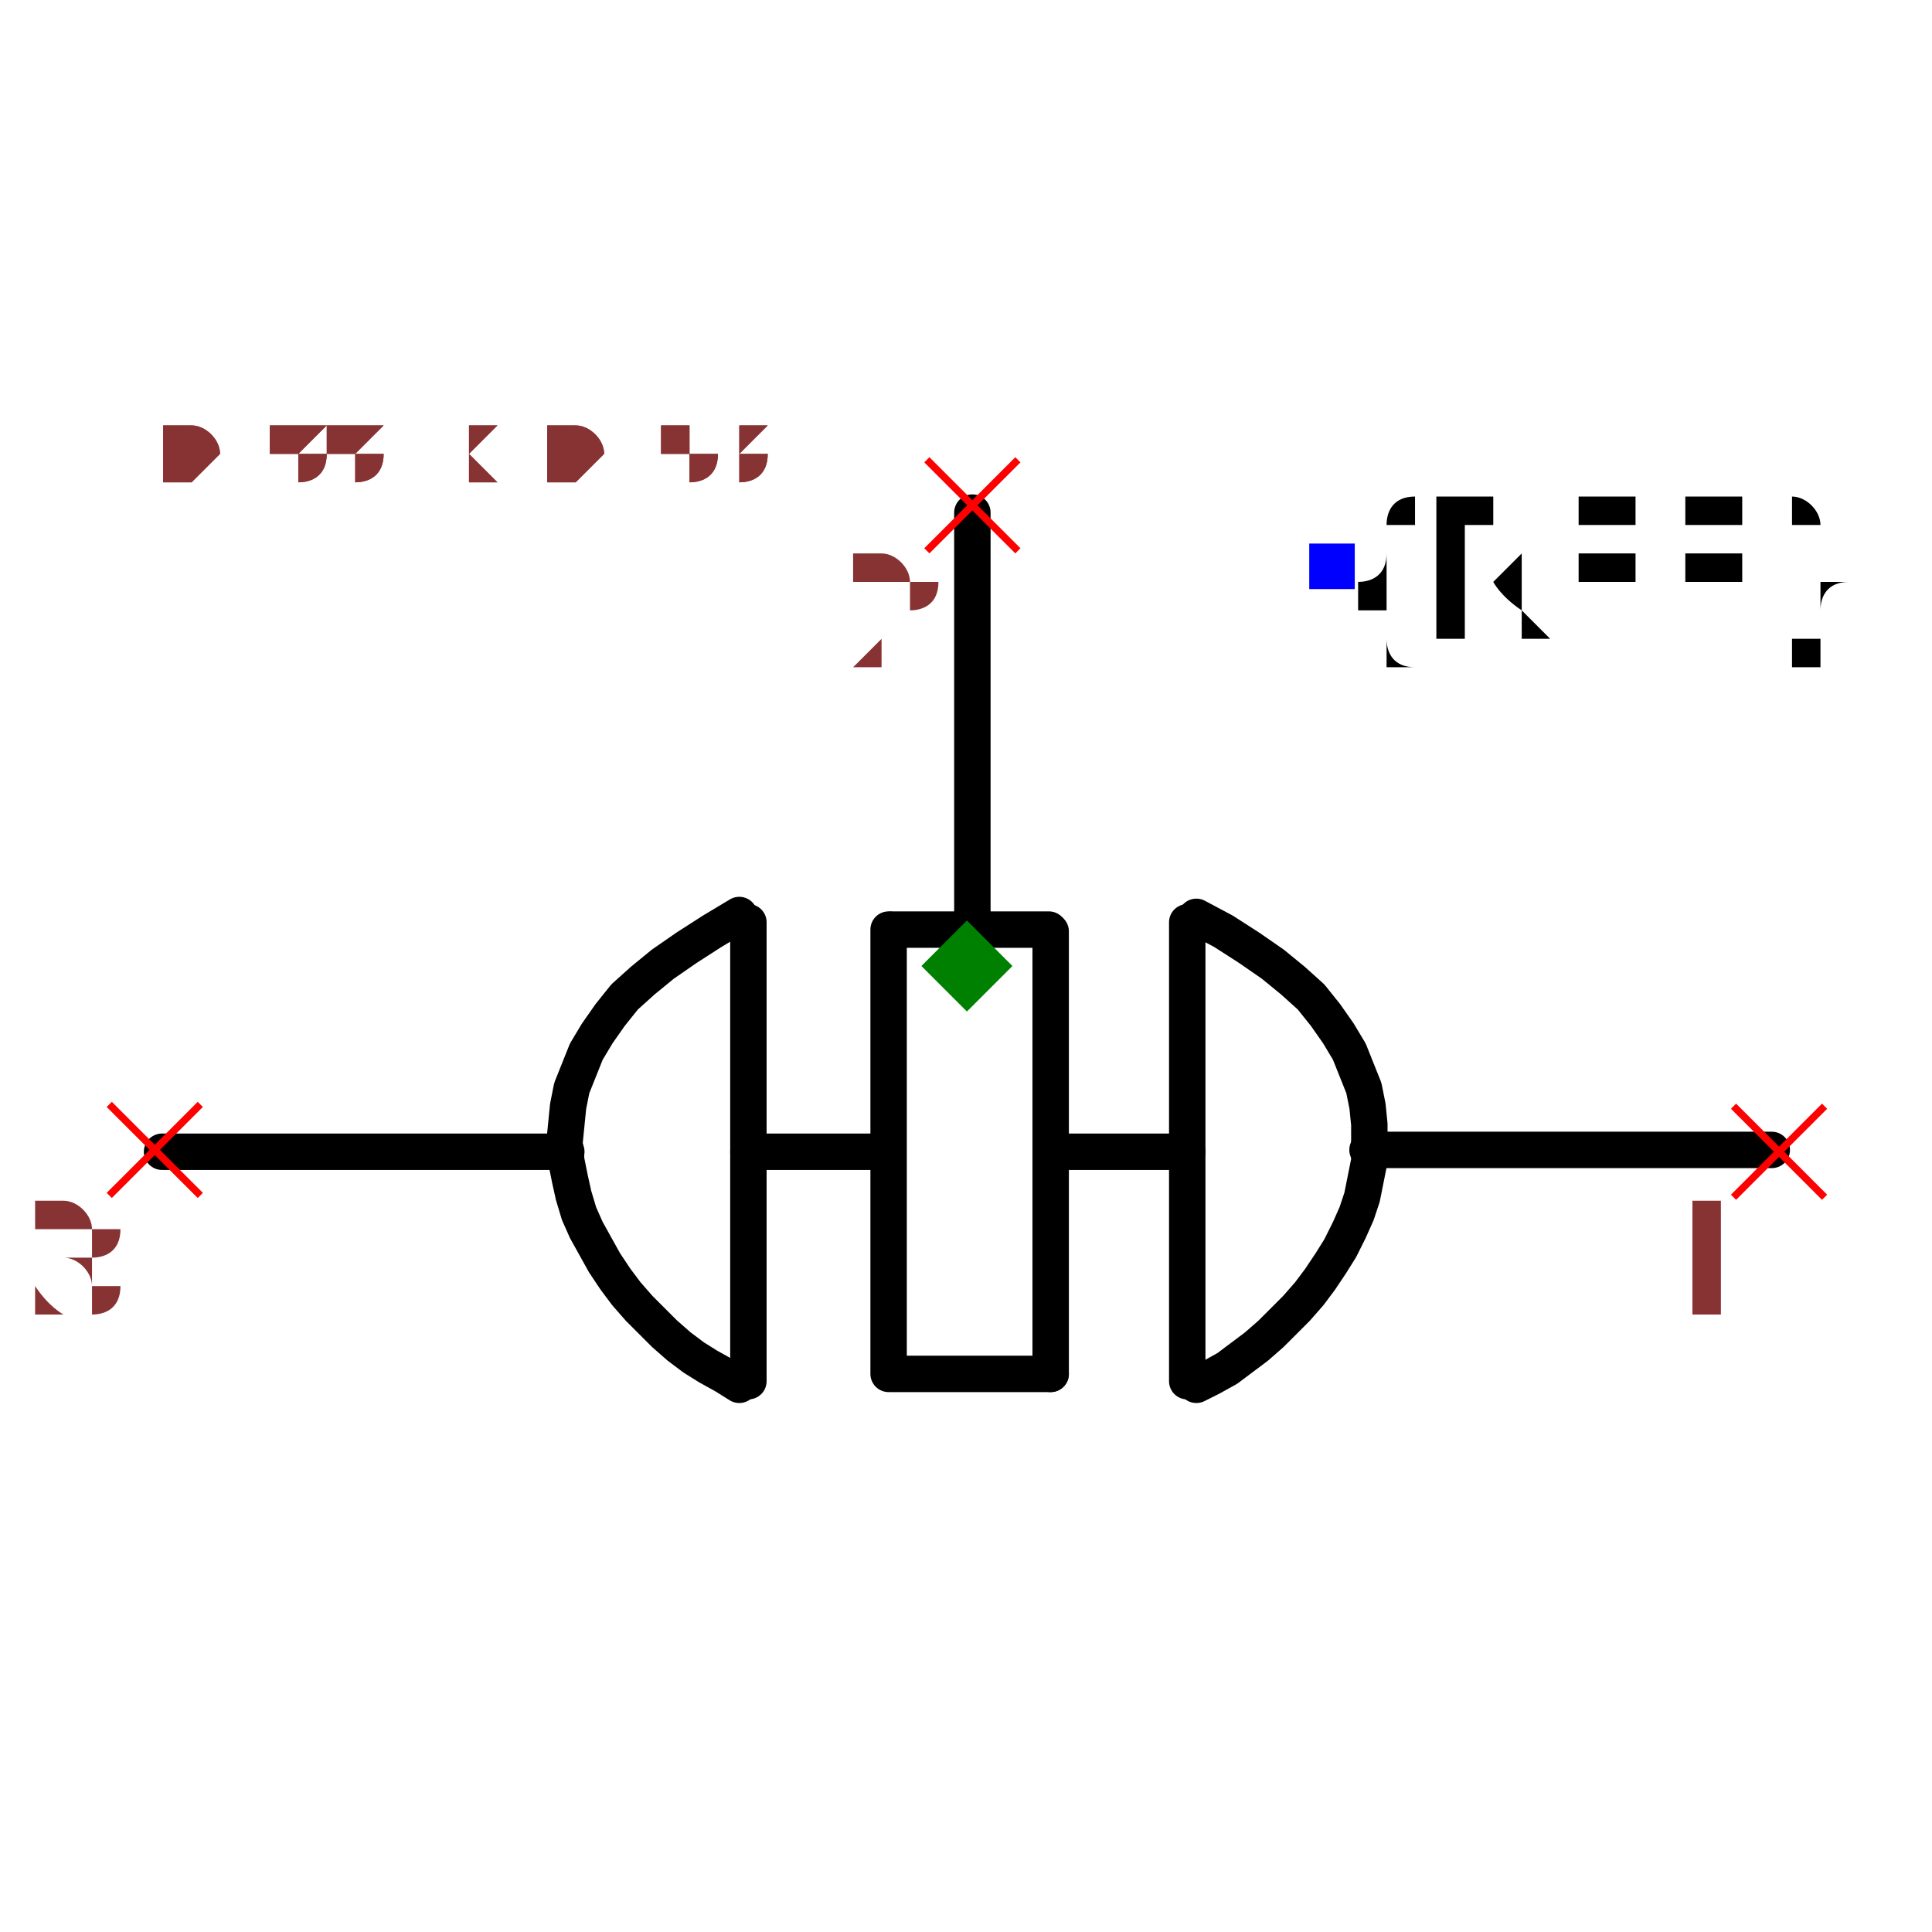
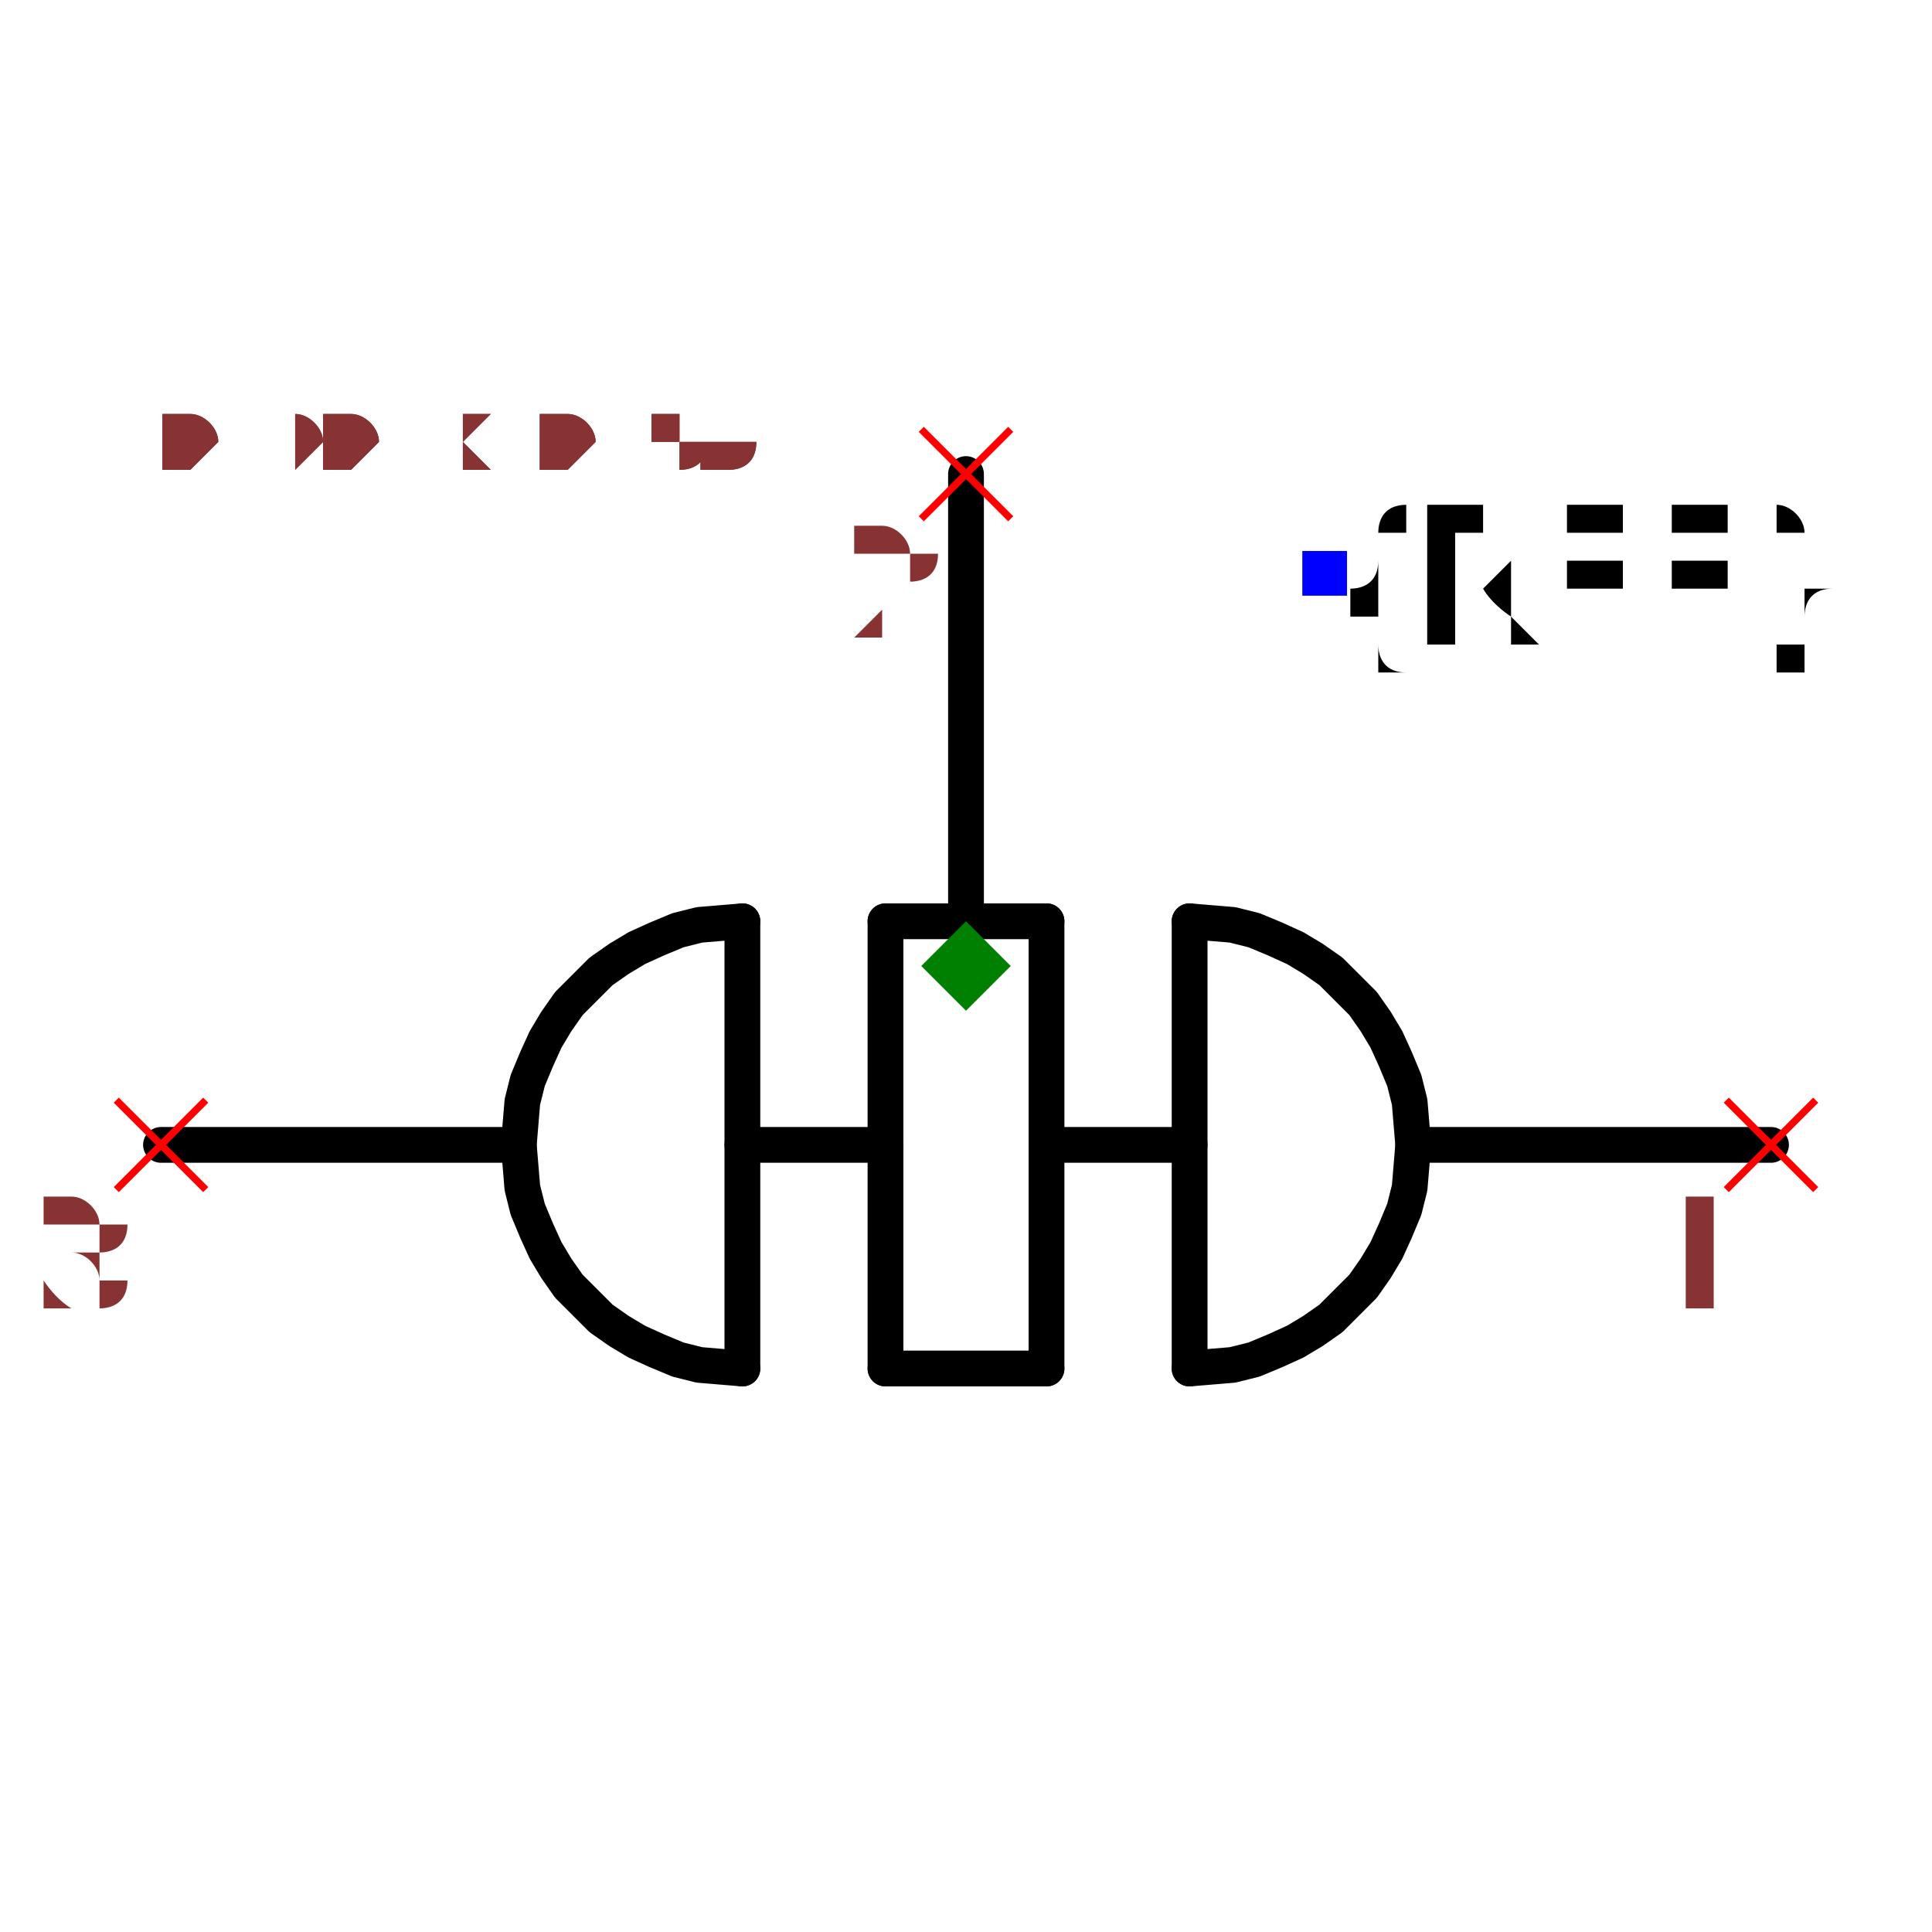
- <svg xmlns="http://www.w3.org/2000/svg" width="150" height="150" viewBox="-0.531 -0.318 1.061 0.636">
-   <path d="M0.22,0.101 L0.442,0.101" fill="none" stroke="black" stroke-width="0.02" stroke-linecap="round" stroke-linejoin="round" />
-   <path d="M-0.442,0.102 L-0.22,0.102" fill="none" stroke="black" stroke-width="0.02" stroke-linecap="round" stroke-linejoin="round" />
-   <path d="M-0.12,0.102 L-0.045,0.102" fill="none" stroke="black" stroke-width="0.02" stroke-linecap="round" stroke-linejoin="round" />
-   <path d="M0.003,-0.027 L0.003,-0.249" fill="none" stroke="black" stroke-width="0.02" stroke-linecap="round" stroke-linejoin="round" />
-   <path d="M-0.12,0.228 L-0.12,-0.024" fill="black" stroke="black" stroke-width="0.02" stroke-linecap="round" stroke-linejoin="round" />
-   <path d="M-0.043,0.224 L-0.043,-0.02" fill="black" stroke="black" stroke-width="0.02" stroke-linecap="round" stroke-linejoin="round" />
-   <path d="M0.046,0.224 L0.046,-0.019" fill="black" stroke="black" stroke-width="0.02" stroke-linecap="round" stroke-linejoin="round" />
-   <path d="M-0.041,0.224 L0.046,0.224" fill="black" stroke="black" stroke-width="0.02" stroke-linecap="round" stroke-linejoin="round" />
-   <path d="M-0.041,-0.02 L0.045,-0.02" fill="black" stroke="black" stroke-width="0.02" stroke-linecap="round" stroke-linejoin="round" />
-   <path d="M0.121,0.228 L0.121,-0.024" fill="black" stroke="black" stroke-width="0.02" stroke-linecap="round" stroke-linejoin="round" />
-   <path d="M0.126,-0.027 L0.126,-0.027 L0.141,-0.019 L0.155,-0.01 L0.168,-0.001 L0.179,0.008 L0.189,0.017 L0.197,0.027 L0.204,0.037 L0.21,0.047 L0.214,0.057 L0.218,0.067 L0.22,0.077 L0.221,0.087 L0.221,0.097 L0.221,0.107 L0.219,0.117 L0.217,0.127 L0.214,0.136 L0.21,0.145 L0.205,0.155 L0.2,0.163 L0.194,0.172 L0.188,0.18 L0.181,0.188 L0.174,0.195 L0.167,0.202 L0.159,0.209 L0.151,0.215 L0.143,0.221 L0.134,0.226 L0.126,0.23 L0.126,0.23" fill="none" stroke="black" stroke-width="0.02" stroke-linecap="round" stroke-linejoin="round" />
-   <path d="M-0.125,-0.028 L-0.125,-0.028 L-0.14,-0.019 L-0.154,-0.01 L-0.167,-0.001 L-0.178,0.008 L-0.188,0.017 L-0.196,0.027 L-0.203,0.037 L-0.209,0.047 L-0.213,0.057 L-0.217,0.067 L-0.219,0.077 L-0.22,0.087 L-0.221,0.097 L-0.22,0.107 L-0.218,0.117 L-0.216,0.126 L-0.213,0.136 L-0.209,0.145 L-0.204,0.154 L-0.199,0.163 L-0.193,0.172 L-0.187,0.18 L-0.18,0.188 L-0.173,0.195 L-0.166,0.202 L-0.158,0.209 L-0.15,0.215 L-0.142,0.22 L-0.133,0.225 L-0.125,0.23 L-0.125,0.23" fill="none" stroke="black" stroke-width="0.02" stroke-linecap="round" stroke-linejoin="round" />
-   <path d="M0.047,0.102 L0.121,0.102" fill="none" stroke="black" stroke-width="0.02" stroke-linecap="round" stroke-linejoin="round" />
-   <text x="0.2" y="-0.219" dx="0" dy="0.038" text-anchor="start" style="font: 0.1px monospace; fill: black">{REF}</text>
+ <svg xmlns="http://www.w3.org/2000/svg" width="150" height="150" viewBox="-0.54 -0.333 1.08 0.666">
+   <path d="M0.25,0.1 L0.45,0.1" fill="none" stroke="black" stroke-width="0.02" stroke-linecap="round" stroke-linejoin="round" />
+   <path d="M-0.45,0.1 L-0.25,0.1" fill="none" stroke="black" stroke-width="0.02" stroke-linecap="round" stroke-linejoin="round" />
+   <path d="M-3.061616997868383e-18,-0.025 L-3.367778697655222e-17,-0.275" fill="none" stroke="black" stroke-width="0.02" stroke-linecap="round" stroke-linejoin="round" />
+   <path d="M-0.125,0.225 L-0.125,-0.025" fill="black" stroke="black" stroke-width="0.02" stroke-linecap="round" stroke-linejoin="round" />
+   <path d="M-0.045,0.225 L-0.045,-0.025" fill="black" stroke="black" stroke-width="0.02" stroke-linecap="round" stroke-linejoin="round" />
+   <path d="M0.045,0.225 L0.045,-0.025" fill="black" stroke="black" stroke-width="0.02" stroke-linecap="round" stroke-linejoin="round" />
+   <path d="M-0.045,0.225 L0.045,0.225" fill="black" stroke="black" stroke-width="0.02" stroke-linecap="round" stroke-linejoin="round" />
+   <path d="M-0.045,-0.025 L0.045,-0.025" fill="black" stroke="black" stroke-width="0.02" stroke-linecap="round" stroke-linejoin="round" />
+   <path d="M0.125,0.225 L0.125,-0.025" fill="black" stroke="black" stroke-width="0.02" stroke-linecap="round" stroke-linejoin="round" />
+   <path d="M0.125,0.225 L0.137,0.224 L0.149,0.223 L0.161,0.22 L0.173,0.215 L0.184,0.21 L0.194,0.204 L0.204,0.197 L0.213,0.188 L0.222,0.179 L0.229,0.169 L0.235,0.159 L0.24,0.148 L0.245,0.136 L0.248,0.124 L0.249,0.112 L0.25,0.1 L0.249,0.088 L0.248,0.076 L0.245,0.064 L0.24,0.052 L0.235,0.041 L0.229,0.031 L0.222,0.021 L0.213,0.012 L0.204,0.003 L0.194,-0.004 L0.184,-0.01 L0.173,-0.015 L0.161,-0.02 L0.149,-0.023 L0.137,-0.024 L0.125,-0.025" fill="none" stroke="black" stroke-width="0.02" stroke-linecap="round" stroke-linejoin="round" />
+   <path d="M-0.125,0.225 L-0.137,0.224 L-0.149,0.223 L-0.161,0.22 L-0.173,0.215 L-0.184,0.21 L-0.194,0.204 L-0.204,0.197 L-0.213,0.188 L-0.222,0.179 L-0.229,0.169 L-0.235,0.159 L-0.24,0.148 L-0.245,0.136 L-0.248,0.124 L-0.249,0.112 L-0.25,0.1 L-0.249,0.088 L-0.248,0.076 L-0.245,0.064 L-0.24,0.052 L-0.235,0.041 L-0.229,0.031 L-0.222,0.021 L-0.213,0.012 L-0.204,0.003 L-0.194,-0.004 L-0.184,-0.01 L-0.173,-0.015 L-0.161,-0.02 L-0.149,-0.023 L-0.137,-0.024 L-0.125,-0.025" fill="none" stroke="black" stroke-width="0.02" stroke-linecap="round" stroke-linejoin="round" />
+   <path d="M0.045,0.1 L0.125,0.1" fill="none" stroke="black" stroke-width="0.02" stroke-linecap="round" stroke-linejoin="round" />
+   <path d="M-0.125,0.1 L-0.045,0.1" fill="none" stroke="black" stroke-width="0.02" stroke-linecap="round" stroke-linejoin="round" />
+   <text x="0.2" y="-0.22" dx="0" dy="0.038" text-anchor="start" style="font: 0.1px monospace; fill: black">{REF}</text>
  <rect x="0.188" y="-0.232" width="0.025" height="0.025" fill="blue" />
-   <line x1="-0.022" y1="-0.278" x2="0.028" y2="-0.228" stroke="red" stroke-width="0.004" />
-   <line x1="-0.022" y1="-0.228" x2="0.028" y2="-0.278" stroke="red" stroke-width="0.004" />
-   <text x="-0.037" y="-0.163" text-anchor="middle" style="font: 0.08px monospace; fill: #833;">2</text>
-   <line x1="0.421" y1="0.077" x2="0.471" y2="0.127" stroke="red" stroke-width="0.004" />
-   <line x1="0.421" y1="0.127" x2="0.471" y2="0.077" stroke="red" stroke-width="0.004" />
-   <text x="0.406" y="0.192" text-anchor="middle" style="font: 0.08px monospace; fill: #833;">1</text>
-   <line x1="-0.471" y1="0.076" x2="-0.421" y2="0.126" stroke="red" stroke-width="0.004" />
-   <line x1="-0.471" y1="0.126" x2="-0.421" y2="0.076" stroke="red" stroke-width="0.004" />
-   <text x="-0.486" y="0.191" text-anchor="middle" style="font: 0.08px monospace; fill: #833;">3</text>
+   <line x1="0.425" y1="0.075" x2="0.475" y2="0.125" stroke="red" stroke-width="0.004" />
+   <line x1="0.425" y1="0.125" x2="0.475" y2="0.075" stroke="red" stroke-width="0.004" />
+   <text x="0.41" y="0.19" text-anchor="middle" style="font: 0.08px monospace; fill: #833;">1</text>
+   <line x1="-0.475" y1="0.075" x2="-0.425" y2="0.125" stroke="red" stroke-width="0.004" />
+   <line x1="-0.475" y1="0.125" x2="-0.425" y2="0.075" stroke="red" stroke-width="0.004" />
+   <text x="-0.49" y="0.19" text-anchor="middle" style="font: 0.08px monospace; fill: #833;">3</text>
+   <line x1="-0.025" y1="-0.3" x2="0.025" y2="-0.25" stroke="red" stroke-width="0.004" />
+   <line x1="-0.025" y1="-0.25" x2="0.025" y2="-0.3" stroke="red" stroke-width="0.004" />
+   <text x="-0.04" y="-0.185" text-anchor="middle" style="font: 0.08px monospace; fill: #833;">2</text>
  <path d="M 0 -0.025 L 0.025 0 L 0 0.025 L -0.025 0 Z" fill="green" />
-   <text x="-0.442" y="-0.265" style="font: 0.05px monospace; fill: #833;">0.88 x 0.53</text>
-   <text x="-0.442" y="-0.265" style="font: 0.05px monospace; fill: #833;">0.88 x 0.53</text>
+   <text x="-0.45" y="-0.278" style="font: 0.05px monospace; fill: #833;">0.90 x 0.56</text>
+   <text x="-0.45" y="-0.278" style="font: 0.05px monospace; fill: #833;">0.90 x 0.56</text>
</svg>
